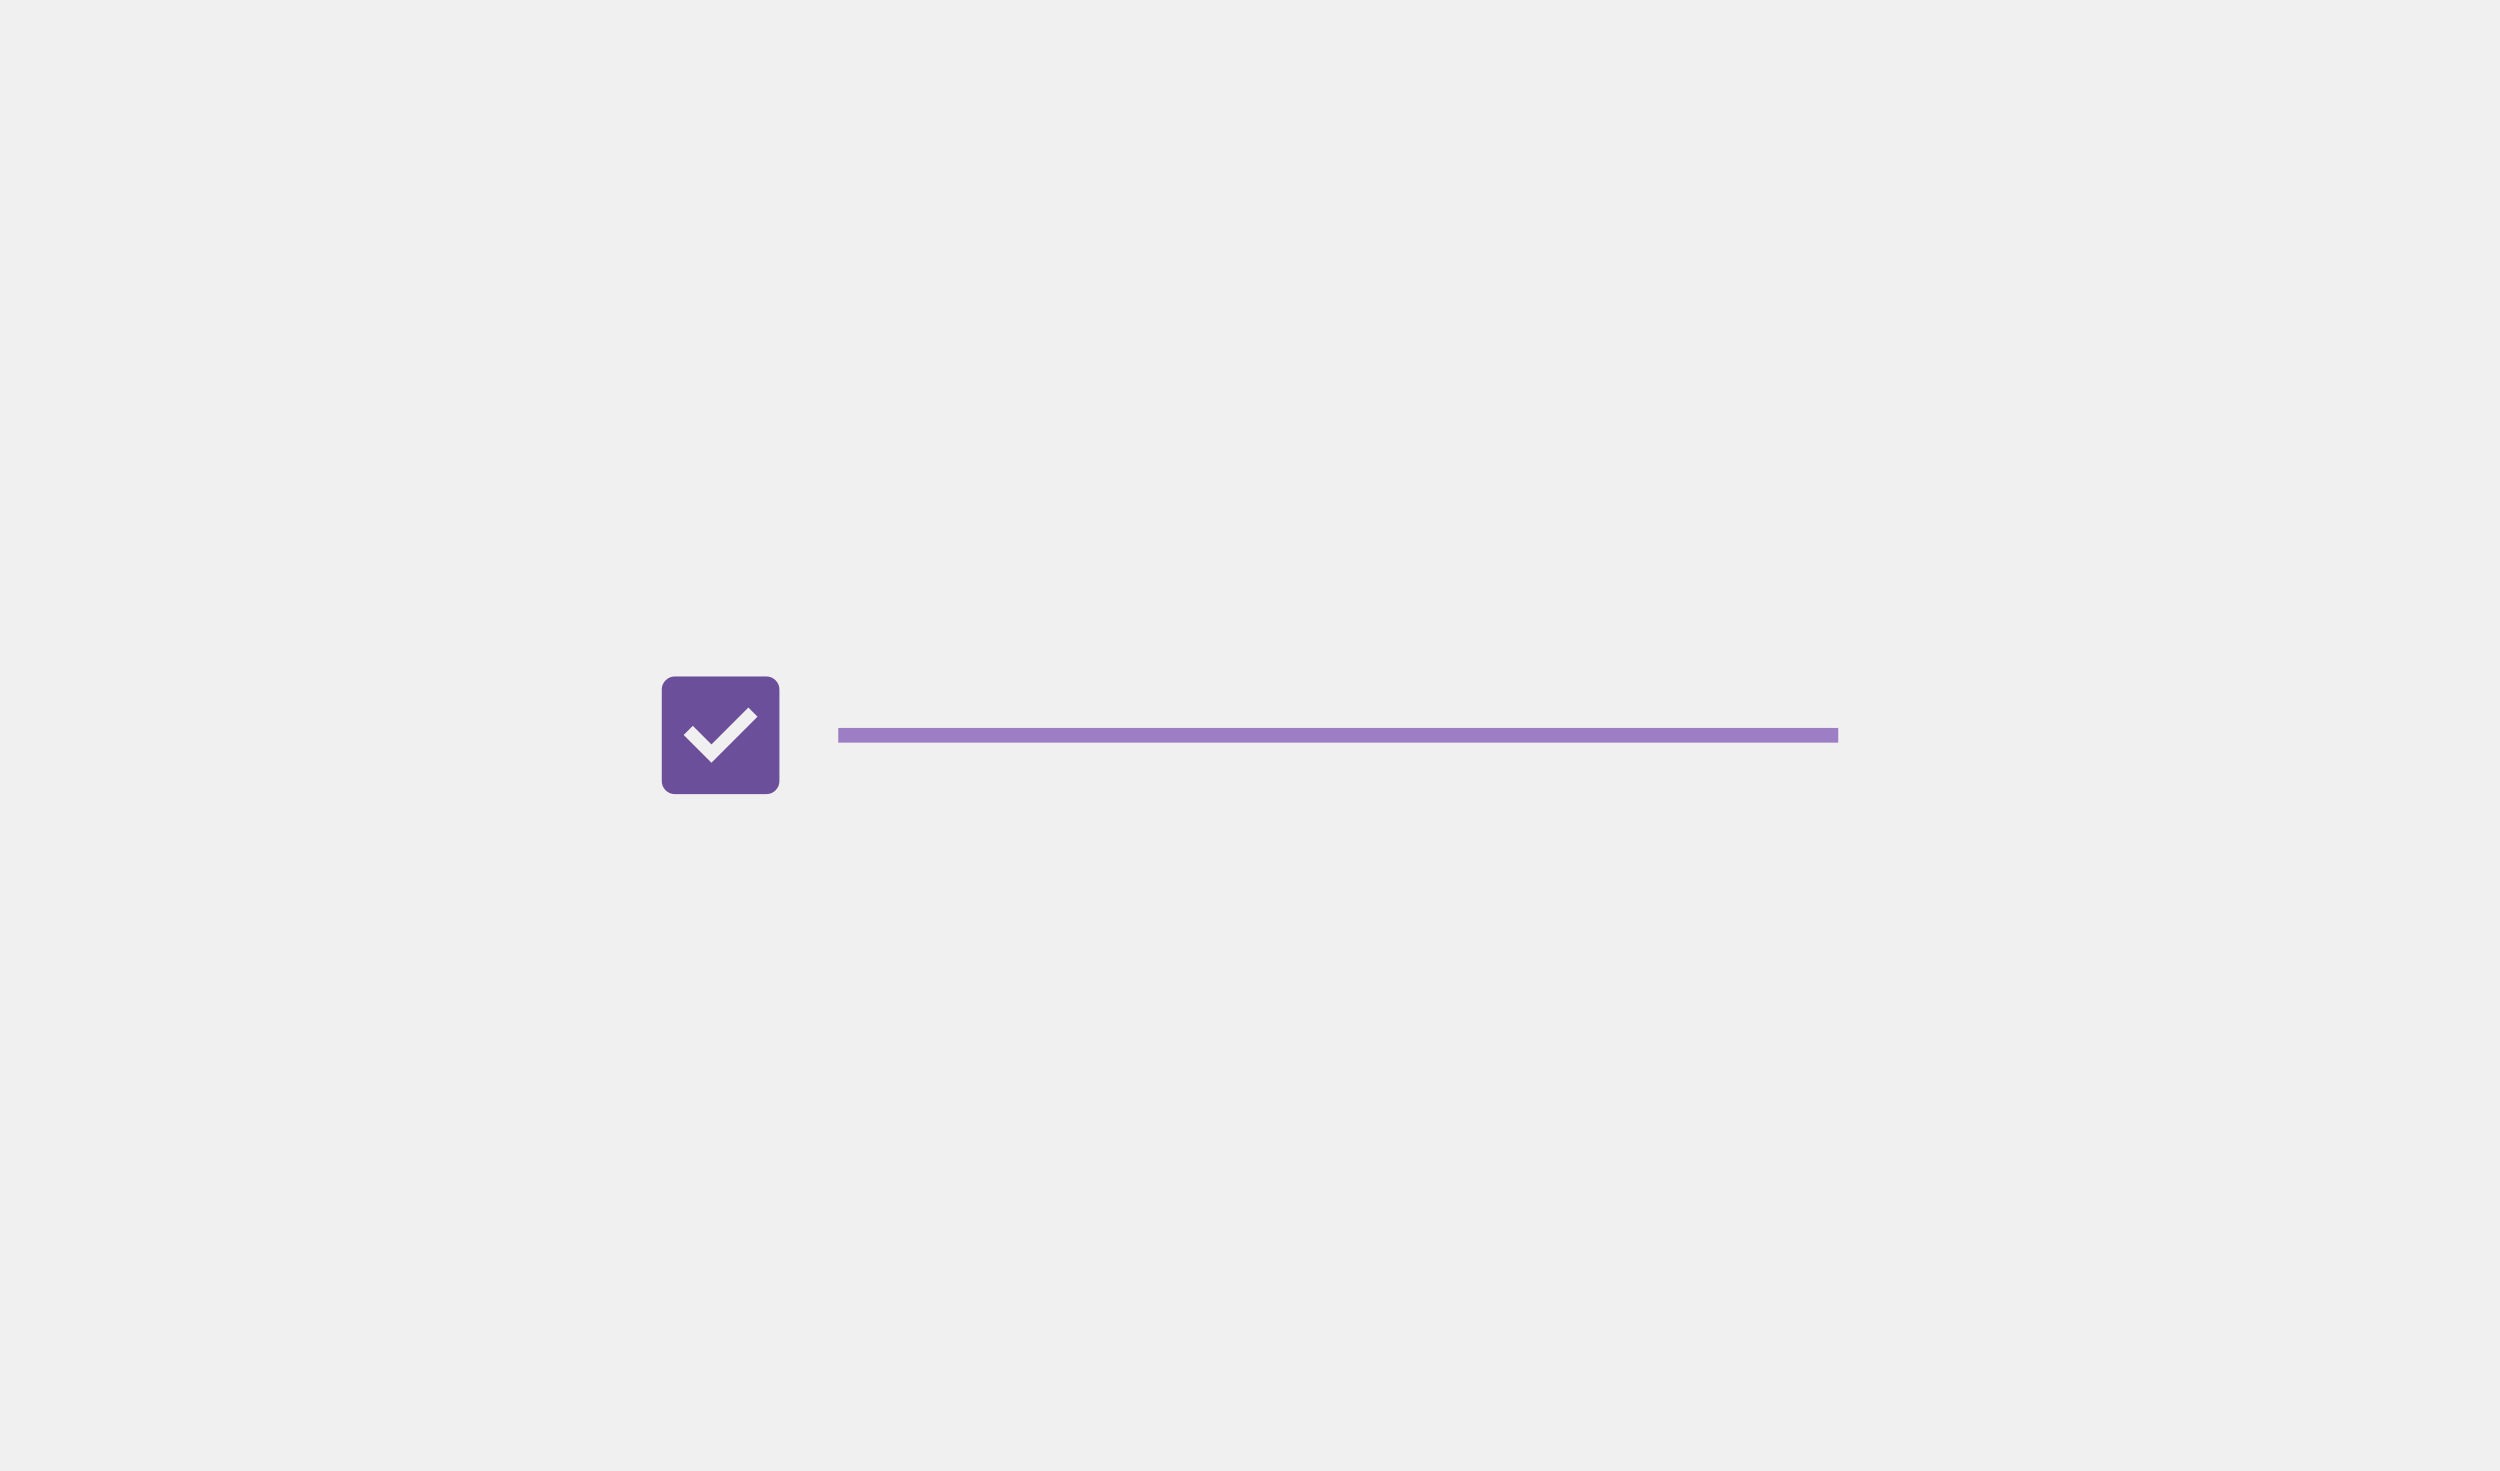
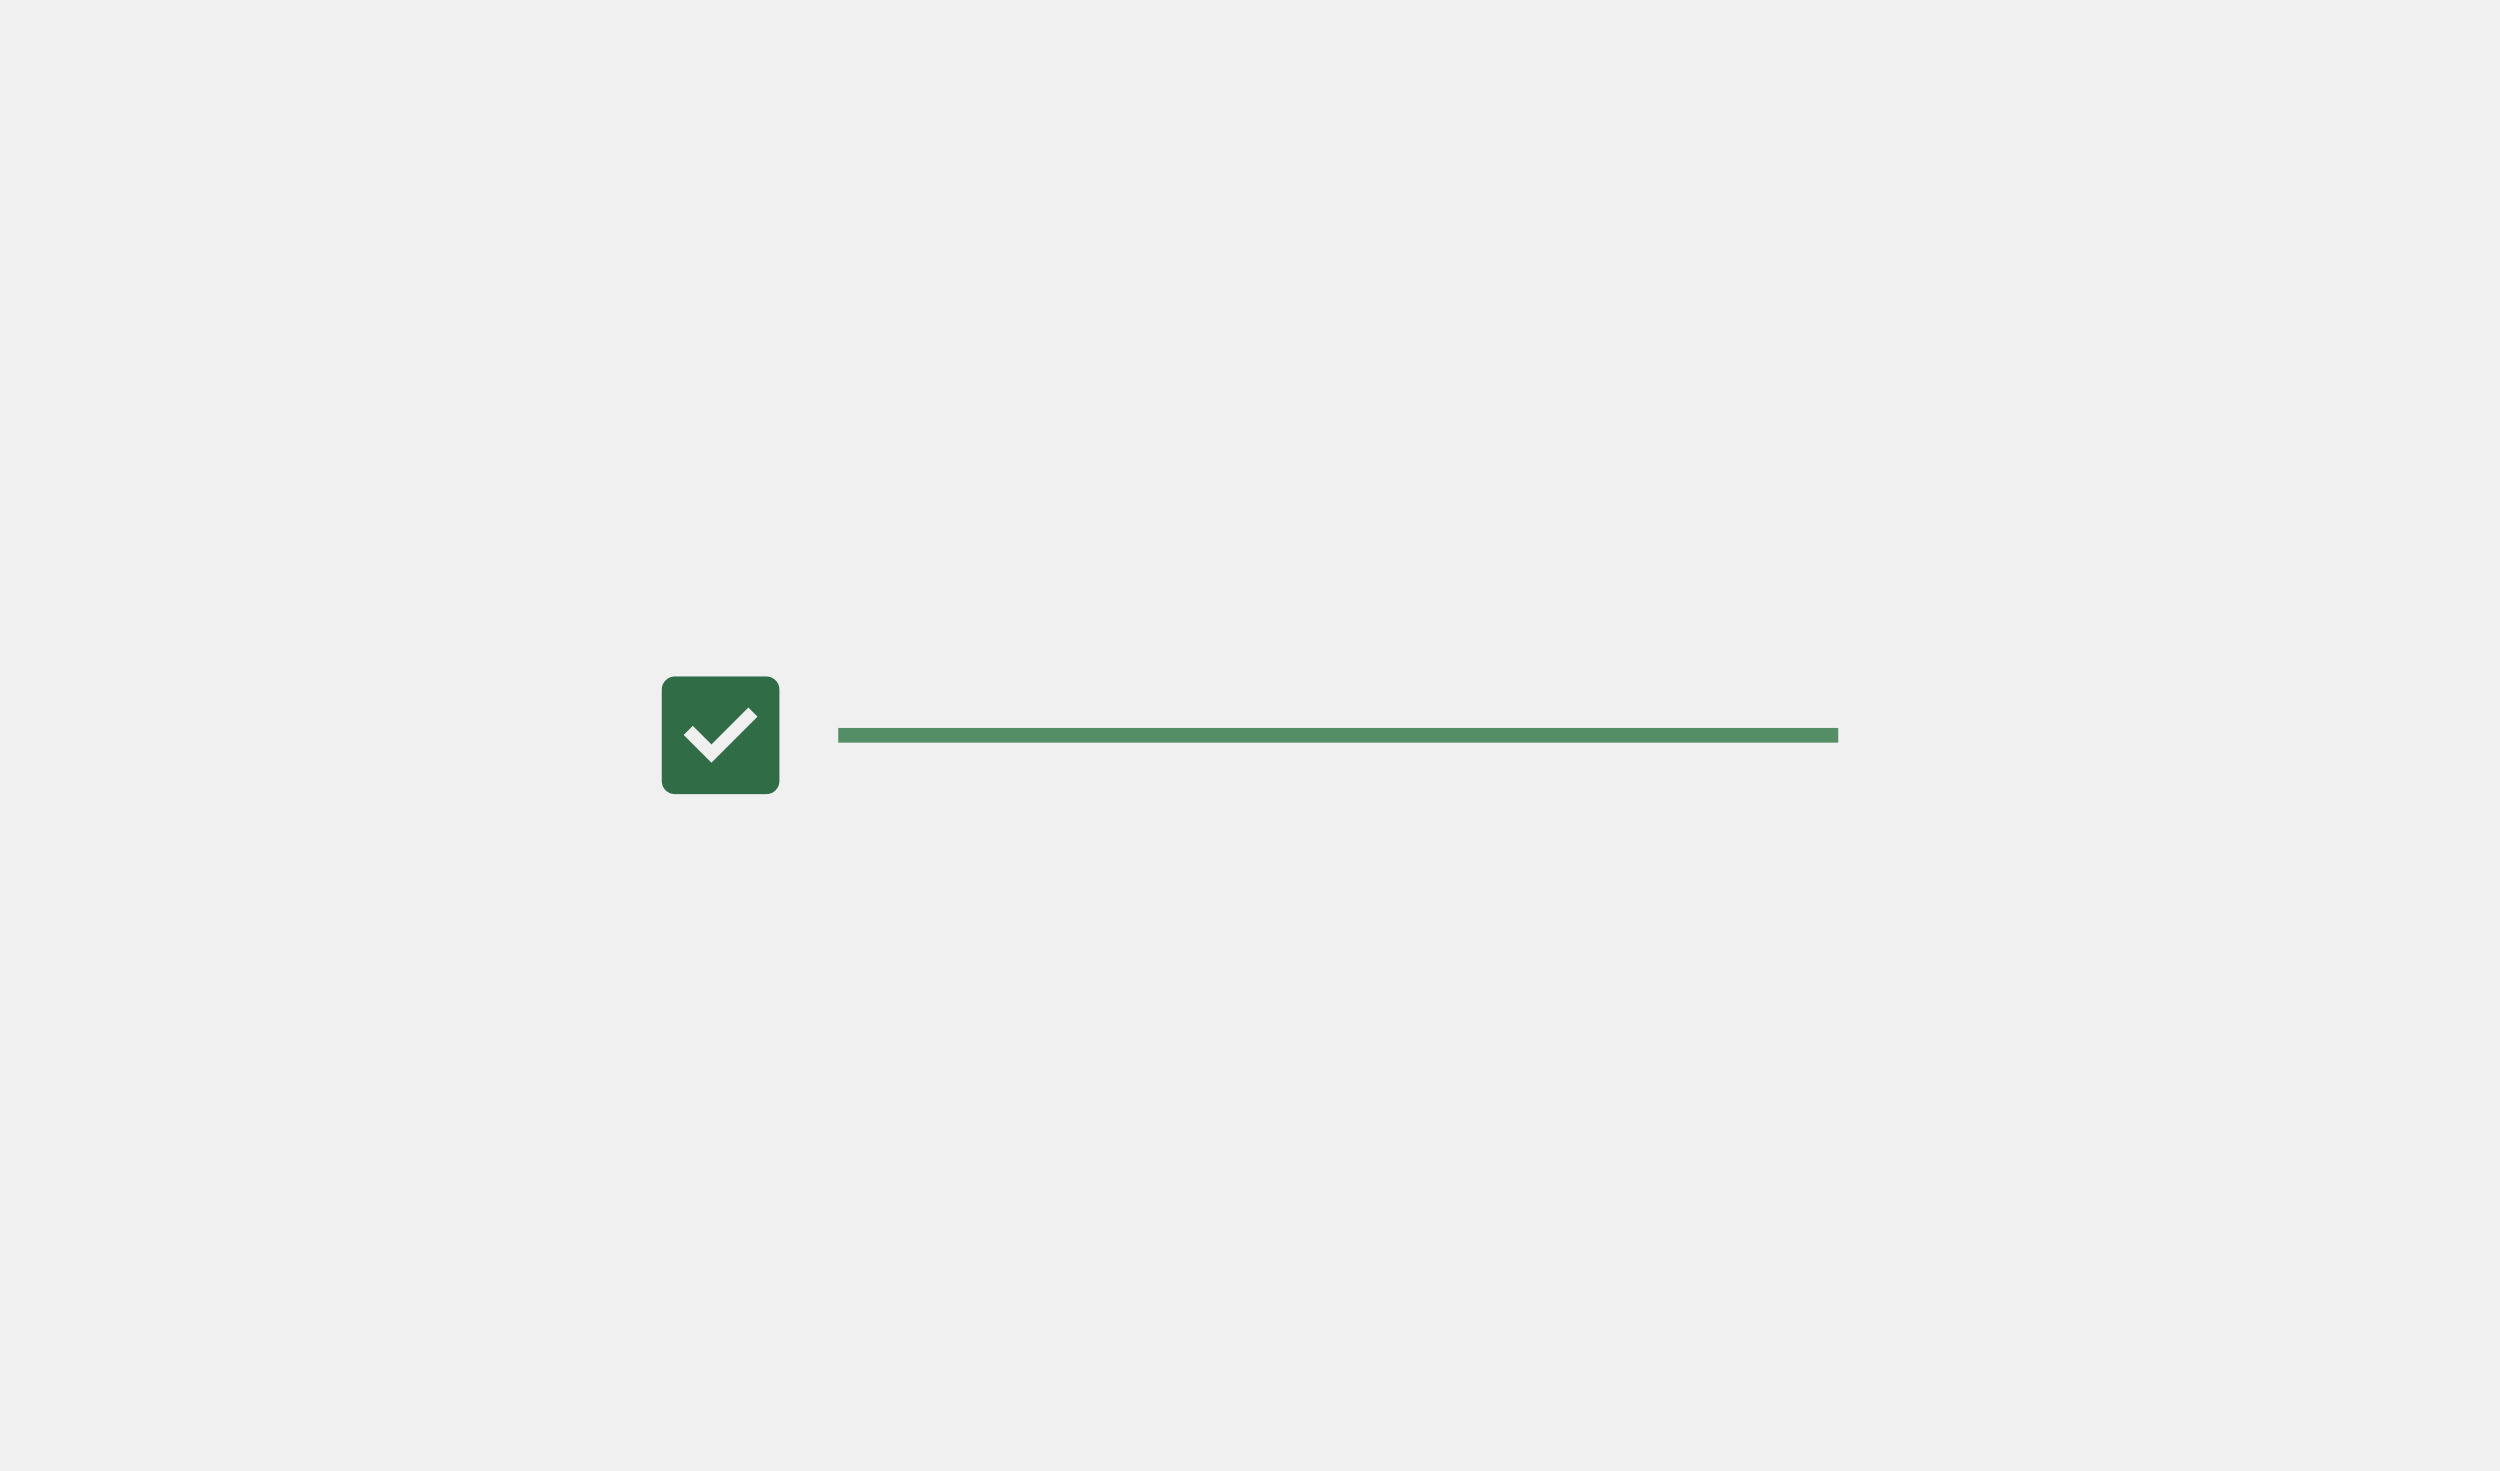
<svg xmlns="http://www.w3.org/2000/svg" width="340" height="200" viewBox="0 0 340 200" fill="none">
  <g clip-path="url(#clip0_2145_1418)">
-     <path d="M96.756 103.733L103.022 97.467L101.778 96.222L96.756 101.244L94.222 98.711L92.978 99.956L96.756 103.733ZM91.778 108C91.289 108 90.871 107.826 90.523 107.478C90.175 107.13 90.001 106.712 90 106.222V93.778C90 93.289 90.174 92.871 90.523 92.523C90.871 92.175 91.29 92.001 91.778 92H104.222C104.711 92 105.13 92.174 105.478 92.523C105.827 92.871 106.001 93.29 106 93.778V106.222C106 106.711 105.826 107.13 105.478 107.478C105.13 107.827 104.712 108.001 104.222 108H91.778Z" fill="#6b4f9a" />
+     <path d="M96.756 103.733L103.022 97.467L101.778 96.222L96.756 101.244L94.222 98.711L92.978 99.956L96.756 103.733ZM91.778 108C91.289 108 90.871 107.826 90.523 107.478C90.175 107.13 90.001 106.712 90 106.222V93.778C90 93.289 90.174 92.871 90.523 92.523C90.871 92.175 91.29 92.001 91.778 92H104.222C104.711 92 105.13 92.174 105.478 92.523C105.827 92.871 106.001 93.29 106 93.778V106.222C106 106.711 105.826 107.13 105.478 107.478C105.13 107.827 104.712 108.001 104.222 108H91.778Z" fill="#306d46" />
  </g>
-   <rect width="136" height="2" transform="translate(114 99)" fill="#9d7dc4" />
+   <rect width="136" height="2" transform="translate(114 99)" fill="#548e66" />
  <defs>
    <clipPath id="clip0_2145_1418">
      <rect width="16" height="16" fill="white" transform="translate(90 92)" />
    </clipPath>
  </defs>
</svg>
